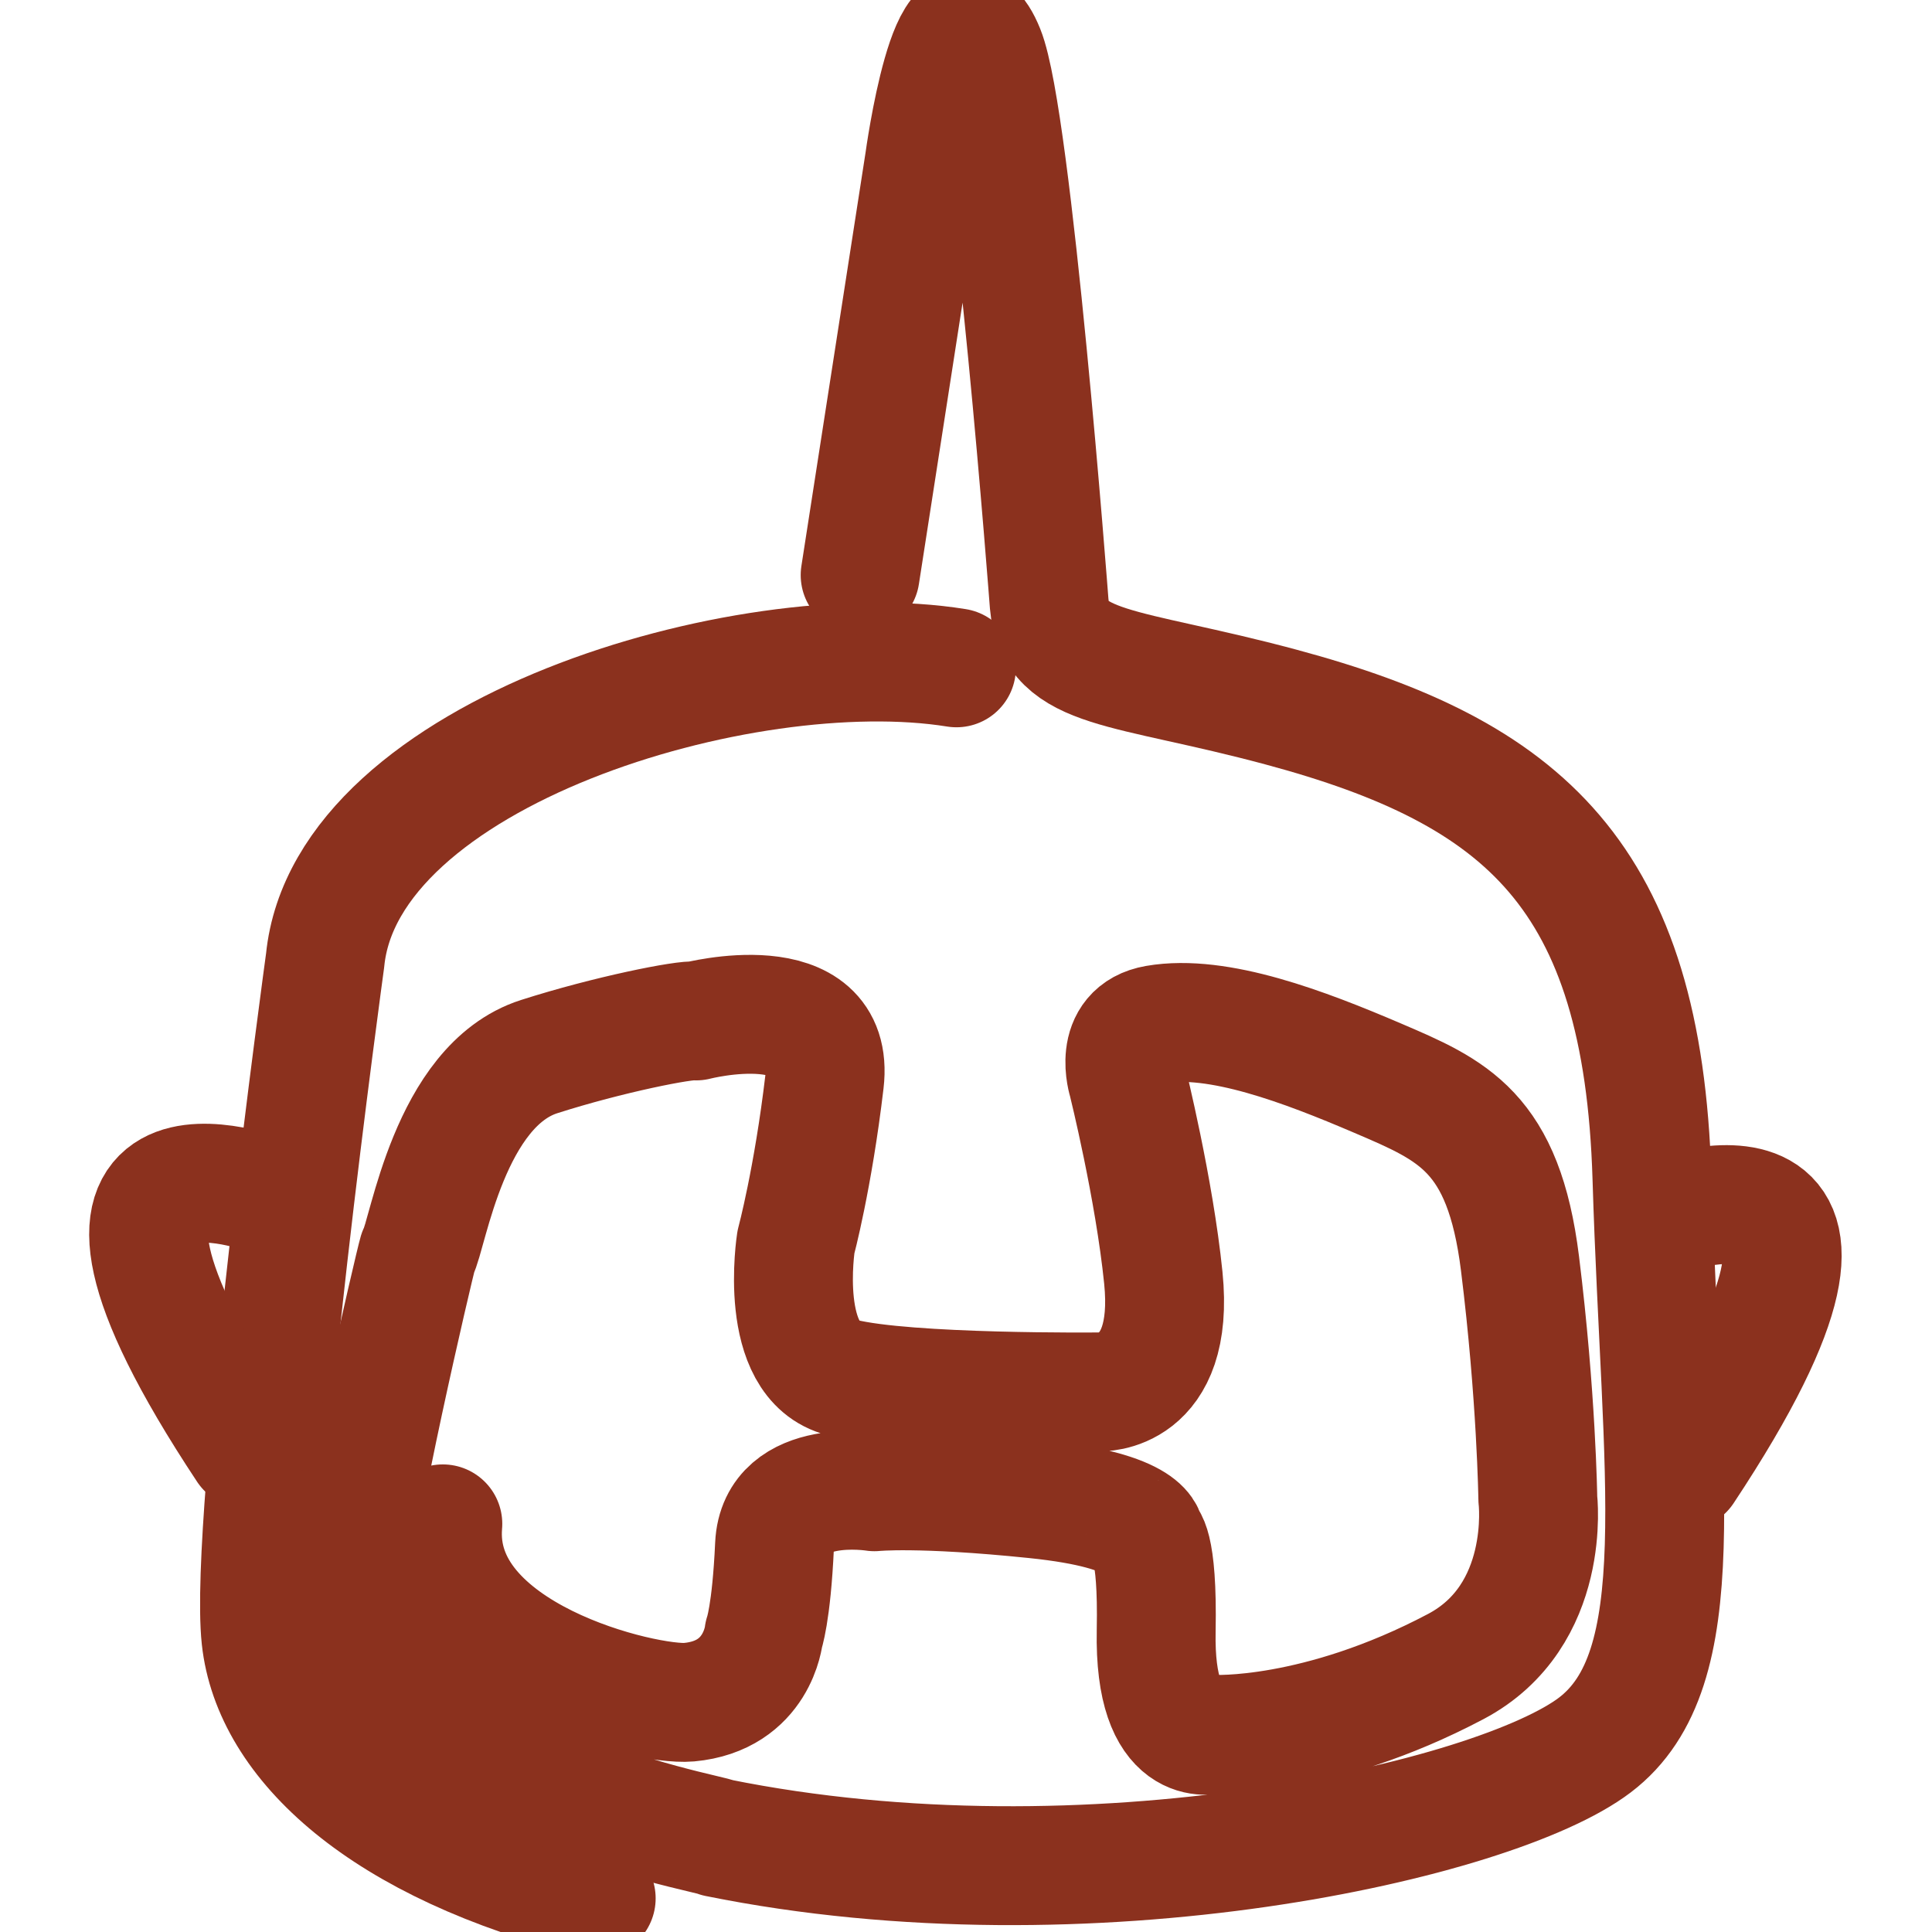
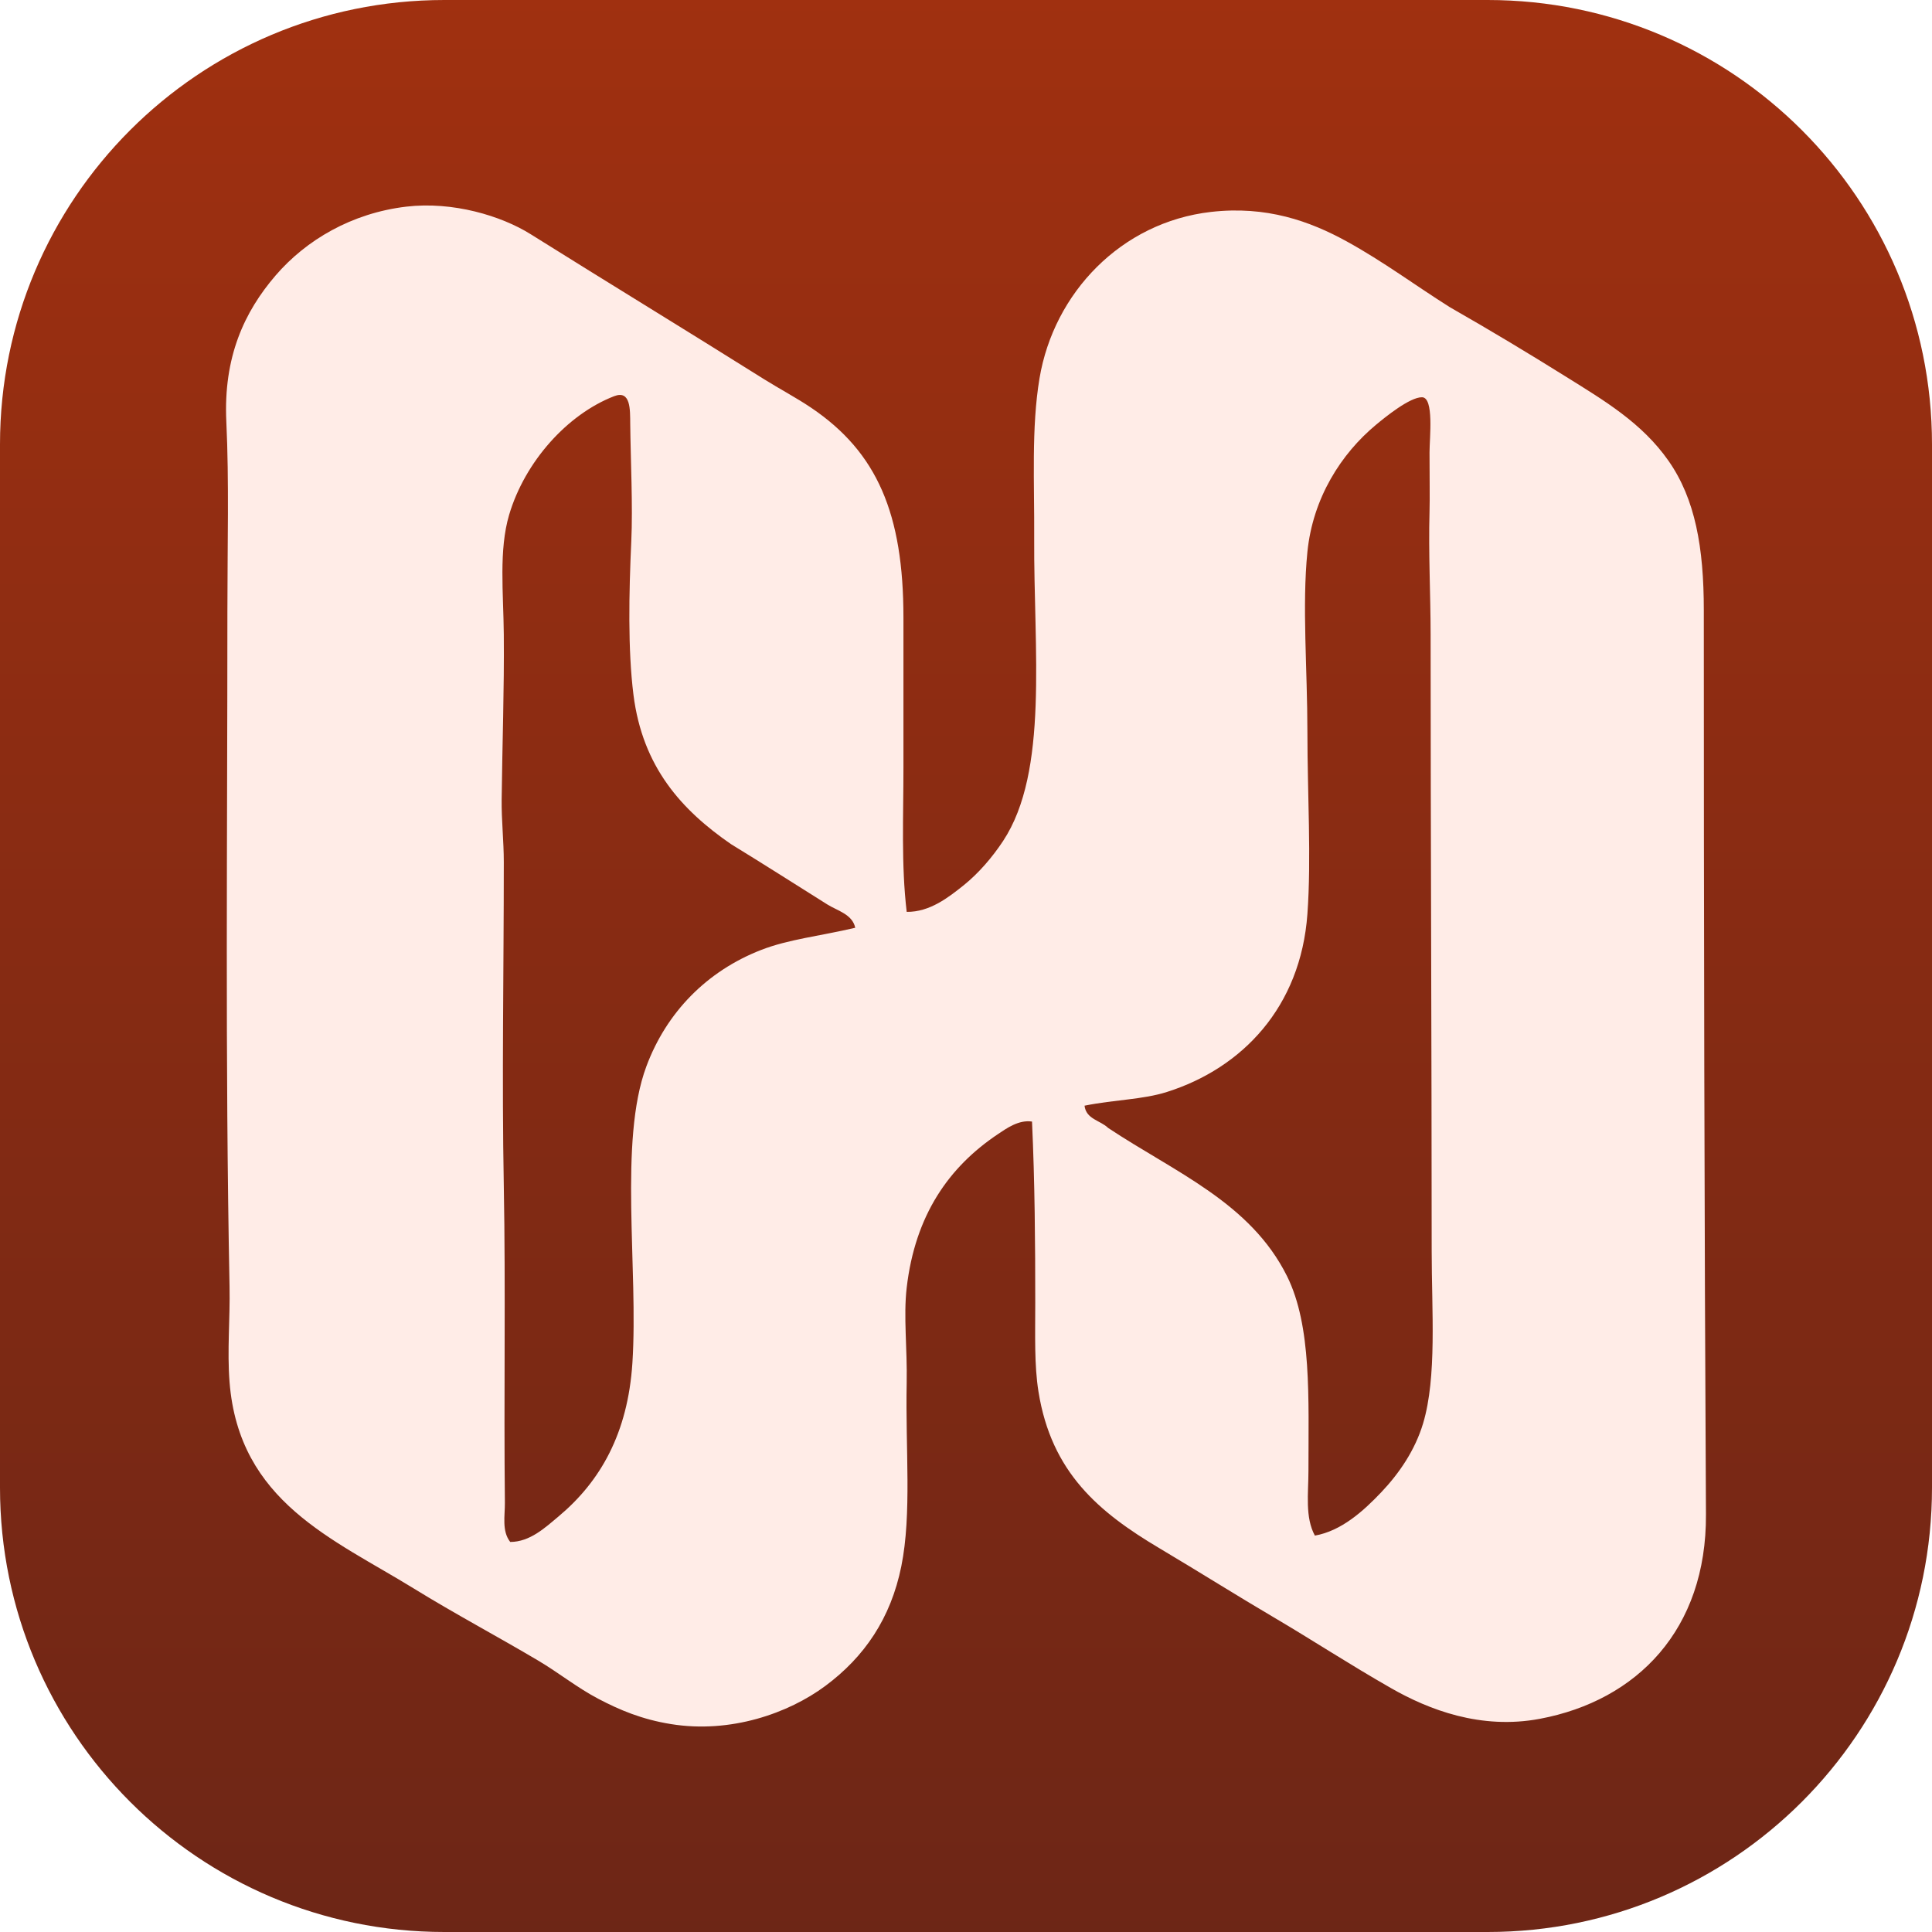
- <svg xmlns="http://www.w3.org/2000/svg" width="32" height="32" viewBox="0 0 114 130" fill="none">
-   <g style="fill-rule:evenodd;clip-rule:evenodd;stroke-linecap:round;stroke-linejoin:round;stroke-miterlimit:1.5;">
-     <path d="M56.357,44.937c-14.277,-2.3 -41.098,5.704 -42.48,19.68c0,0 -5.169,37.688 -4.32,45.6c0.749,6.979 8.18,13.938 22.56,17.52" style="fill:none;stroke:#8B311E;stroke-width:8px;" />
-     <path d="M49.877,38.697l4.32,-27.84c0,0 1.788,-13.095 4.08,-7.44c1.847,4.557 4.32,37.2 4.32,37.2c0.393,4.575 5.09,4.135 15.6,6.96c16.367,4.399 24.342,11.349 24.96,31.68c0.618,20.331 2.861,33.066 -3.84,38.16c-6.701,5.094 -34.028,11.302 -59.04,6.24c-0.323,-0.323 -23.413,-3.999 -24.48,-17.76c-0.085,-2.915 4.066,-20.753 4.32,-21.6c0.692,-1.243 2.1,-11.259 8.16,-13.2c4.654,-1.49 9.844,-2.516 10.56,-2.4c0,0 9.408,-2.437 8.64,4.08c-0.768,6.517 -1.92,10.8 -1.92,10.8c0,0 -1.262,8.022 3.12,9.12c4.382,1.098 17.28,0.96 17.28,0.96c0,0 5.127,0.26 4.32,-7.68c-0.609,-5.998 -2.4,-13.2 -2.4,-13.2c0,0 -1.079,-3.321 1.92,-3.84c4.161,-0.72 9.99,1.509 14.88,3.6c5.073,2.169 8.496,3.605 9.6,12.48c1.107,8.892 1.2,15.84 1.2,15.84c0,0 0.953,7.86 -5.52,11.28c-9.327,4.928 -16.32,4.56 -16.32,4.56c0,0 -3.999,1.23 -3.84,-6.96c0.117,-6.051 -0.72,-6.24 -0.72,-6.24c0,0 0.354,-1.838 -7.44,-2.64c-7.794,-0.802 -10.8,-0.48 -10.8,-0.48c0,0 -6.508,-1.05 -6.72,3.6c-0.212,4.65 -0.72,6 -0.72,6c0,0 -0.402,4.138 -5.04,4.56c-2.859,0.26 -17.319,-3.106 -16.56,-12" style="fill:none;stroke:#8B311E;stroke-width:8px;" />
-     <path d="M103.877,81.897c0,0 17.095,-6.581 1.44,17.04" style="fill:none;stroke:#8B311E;stroke-width:8px;" />
-     <path d="M10.037,80.457c0,0 -17.082,-6.581 -1.439,17.04" style="fill:none;stroke:#8B311E;stroke-width:8px;" />
+ <svg xmlns="http://www.w3.org/2000/svg" viewBox="0 0 1000 1000" fill-rule="evenodd" clip-rule="evenodd" stroke-linejoin="round" stroke-miterlimit="2">
+   <defs>
+     <linearGradient id="hg" x1="0" y1="0" x2="0" y2="1">
+       <stop offset="0" stop-color="#A03010" />
+       <stop offset="1" stop-color="#6D2616" />
+     </linearGradient>
+   </defs>
+   <rect width="1000" height="1000" rx="230" fill="url(#hg)" />
+   <g transform="translate(-60 -3000)">
+     <path fill="#FFECE7" d="m30.07 31.575c1.017.012 1.845-.646 2.508-1.182.679-.551 1.284-1.272 1.751-1.988 2.026-3.109 1.346-8.541 1.373-13.537.014-2.457-.13-4.938.236-7.148.633-3.81 3.598-6.969 7.573-7.432 2.446-.283 4.366.408 6.012 1.326 1.608.896 3.026 1.967 4.544 2.934 1.845 1.068 3.434 2.035 5.159 3.125 1.669 1.055 3.323 2.043 4.497 3.738 1.183 1.709 1.561 3.881 1.561 6.676 0 13.391.025 27.545.095 40.422.028 5.143-3.038 8.316-7.337 9.135-2.612.498-4.917-.41-6.579-1.373-1.852-1.07-3.517-2.174-5.112-3.123-1.687-1.004-3.32-2.047-5.111-3.125-2.679-1.611-4.778-3.383-5.349-7.004-.188-1.192-.142-2.506-.142-3.977 0-2.65-.019-5.383-.143-8.094-.584-.088-1.114.295-1.515.568-2.157 1.463-3.65 3.611-4.022 6.863-.147 1.281.03 2.715 0 4.26-.059 2.938.232 5.84-.237 8.188-.465 2.324-1.629 4.051-3.36 5.35-1.627 1.221-4.182 2.135-6.816 1.703-1.287-.209-2.271-.631-3.219-1.135-.934-.498-1.725-1.15-2.65-1.705-1.799-1.08-3.664-2.08-5.49-3.219-3.562-2.221-7.725-3.871-8.142-9.23-.11-1.412.028-2.828 0-4.26-.199-10.25-.093-20.101-.095-30.197 0-2.94.078-5.785-.047-8.473-.135-2.89.795-4.906 2.177-6.533 1.345-1.58 3.353-2.785 5.774-3.076 2.047-.244 4.189.406 5.49 1.23 3.488 2.211 6.855 4.285 10.319 6.486.683.432 1.422.826 2.082 1.277 2.913 1.99 4.07 4.744 4.071 9.371v6.721c.001 2.155-.102 4.339.144 6.438zm-3.504-.33c-1.428-.908-2.854-1.828-4.26-2.699-2.179-1.523-3.904-3.44-4.307-6.674-.25-2.01-.201-4.541-.096-6.863.072-1.568-.03-3.658-.047-5.254-.006-.617.029-1.52-.709-1.231-2.072.811-3.945 2.932-4.64 5.301-.462 1.578-.253 3.494-.236 5.35.022 2.428-.067 4.916-.095 7.383-.01.922.095 1.846.095 2.793 0 4.906-.089 9.678 0 14.484.085 4.582-.003 9.418.048 14.152.006.576-.144 1.264.236 1.752.873-.002 1.541-.639 2.13-1.137 1.858-1.57 3.066-3.729 3.267-6.863.268-4.207-.611-9.912.615-13.252.895-2.439 2.69-4.27 5.064-5.207 1.214-.48 2.603-.623 4.165-.994-.121-.603-.795-.765-1.23-1.041zm24.471 26.27c.789-.842 1.49-1.875 1.846-3.076.614-2.078.379-5.029.379-7.717-.001-9.385-.046-18.207-.047-27.547-.001-1.768-.098-3.604-.048-5.49.017-.605 0-1.469 0-2.65 0-.652.206-2.453-.331-2.463-.543-.008-1.643.902-2.035 1.232-1.537 1.291-2.79 3.271-3.029 5.68-.239 2.404-.001 5.25 0 8.047 0 2.795.178 5.654 0 8.141-.298 4.162-2.879 6.885-6.201 7.951-1.082.348-2.289.34-3.645.615.07.609.7.656 1.042.994 2.948 1.984 6.286 3.334 7.904 6.627 1.094 2.227.946 5.459.946 8.709 0 .998-.158 2.066.284 2.887 1.17-.208 2.142-1.094 2.935-1.94z" transform="matrix(11.71639 0 0 11.57967 176.996 3106.356)" />
  </g>
</svg>
